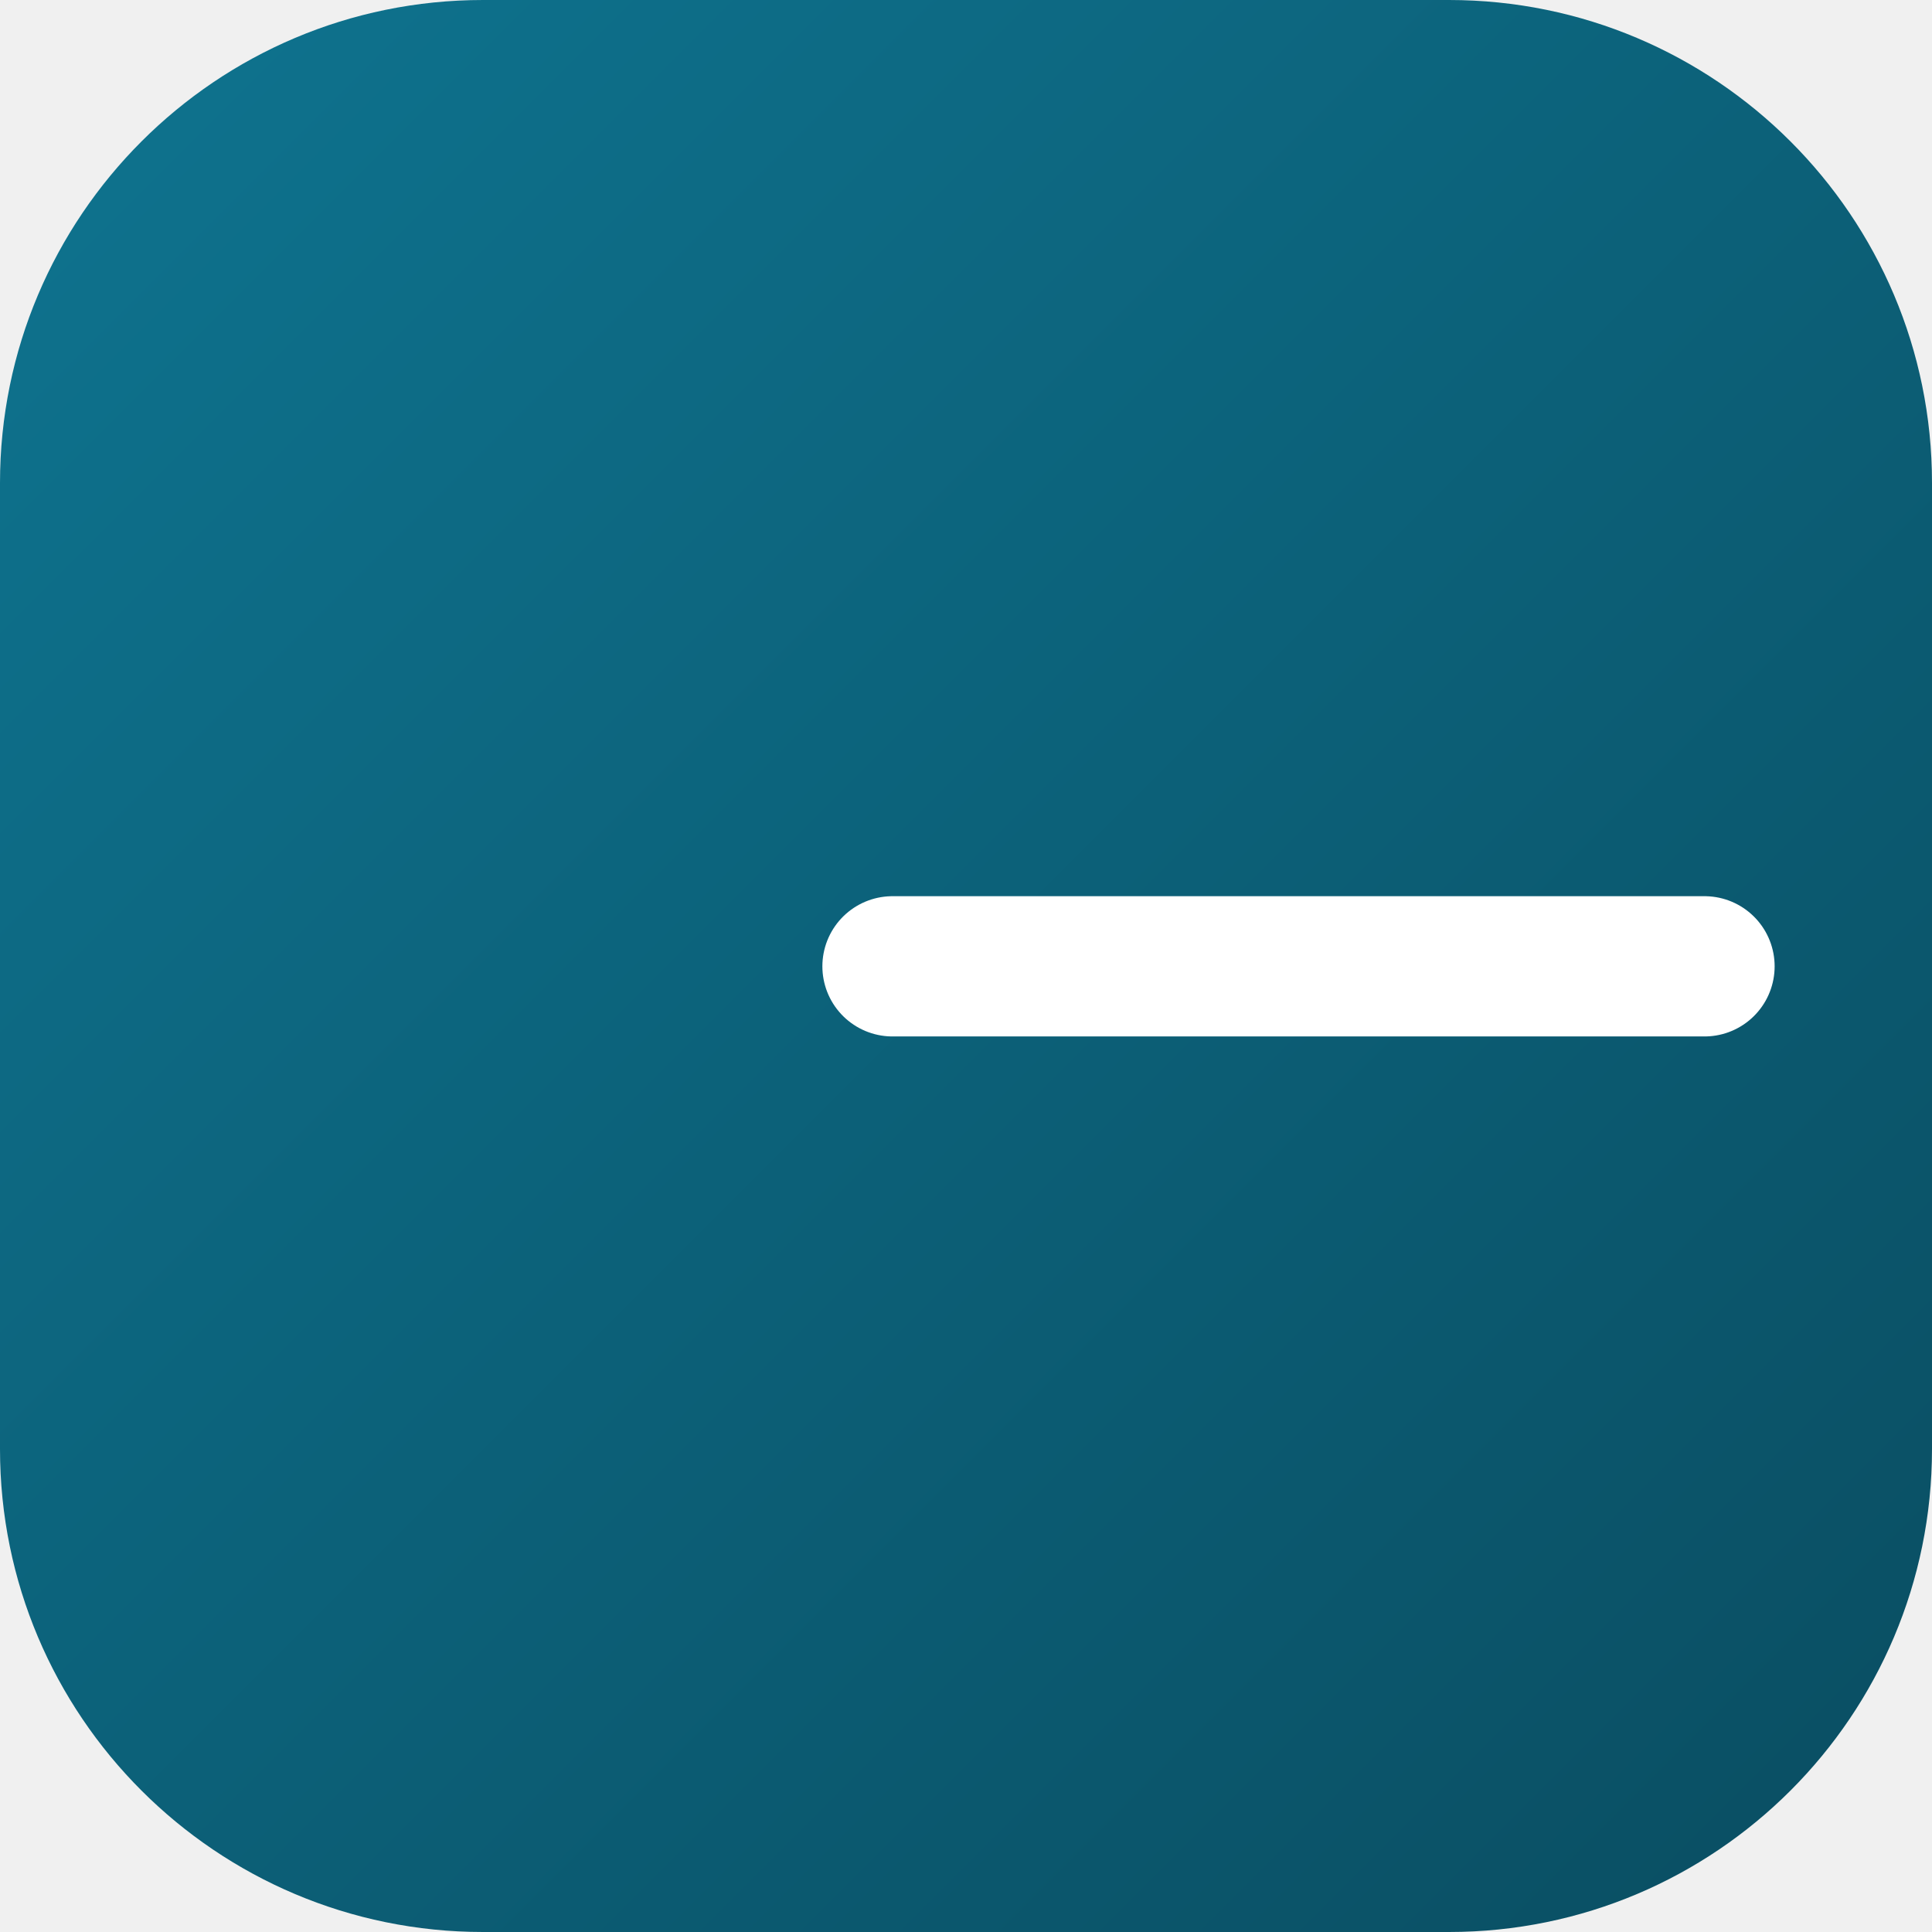
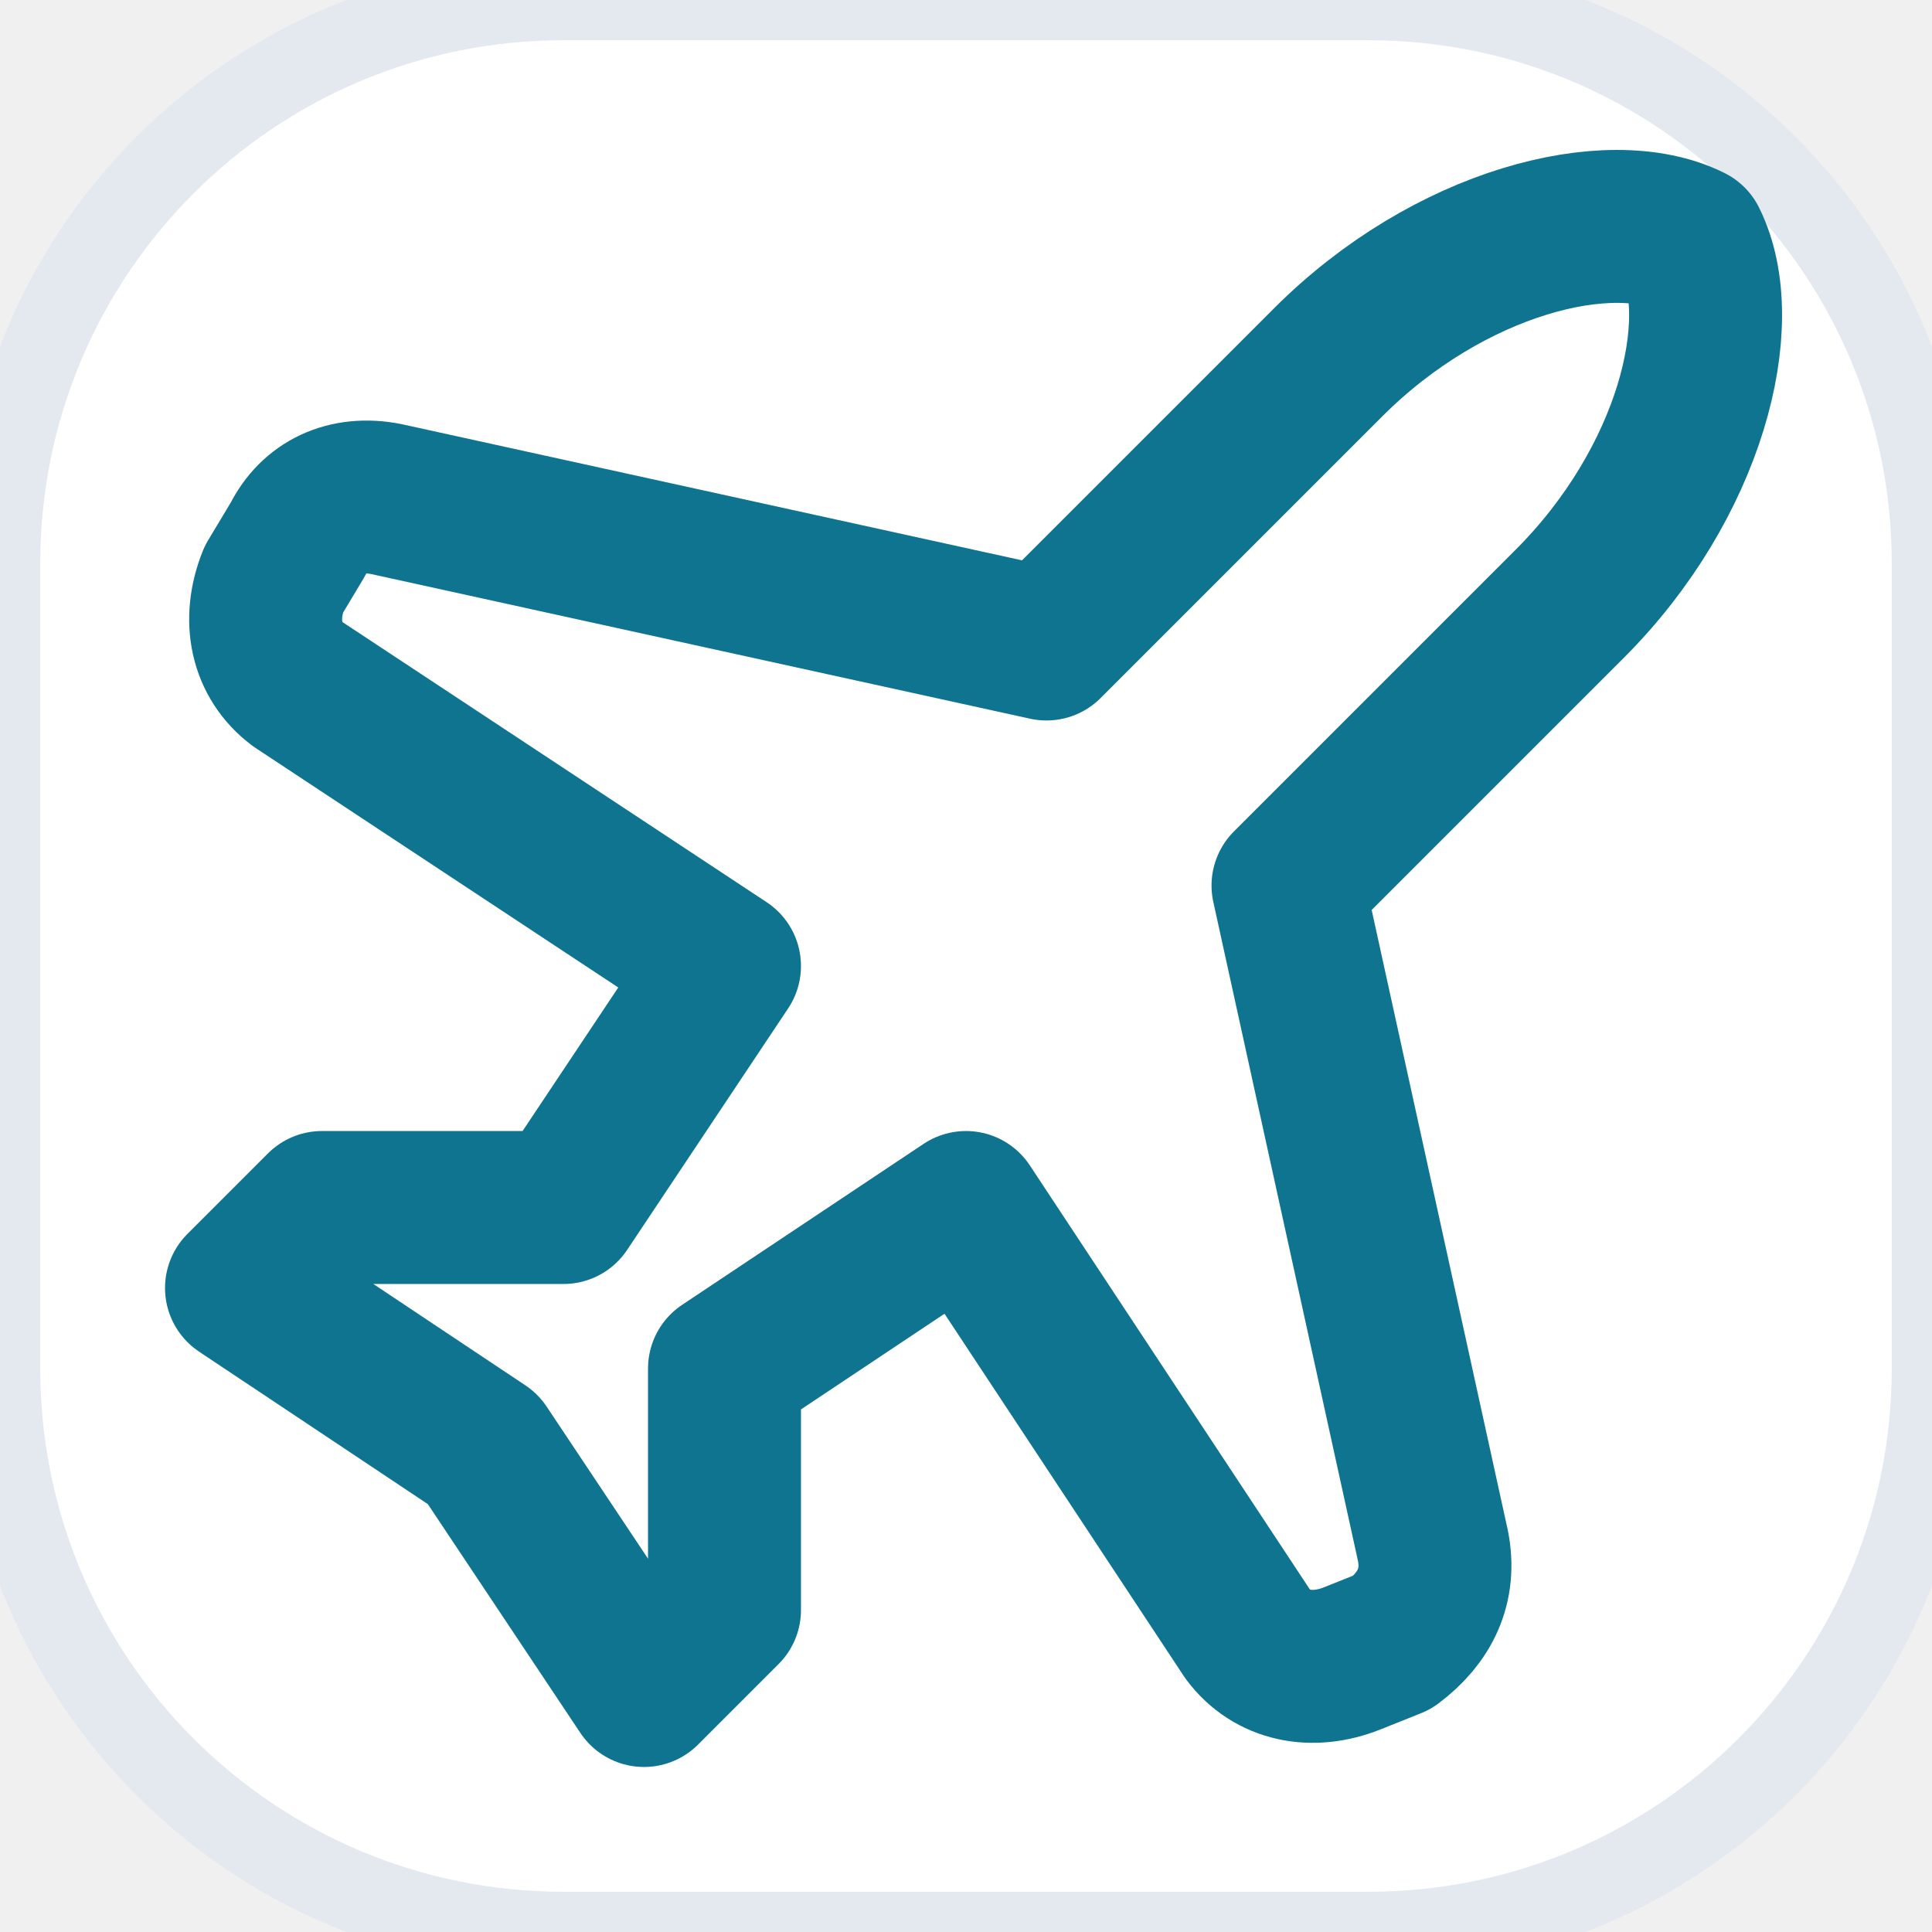
- <svg xmlns="http://www.w3.org/2000/svg" viewBox="0 0 24 24" width="24" height="24" role="img" aria-label="aeroclub">
-   <defs>
-     <linearGradient id="g" x1="0" y1="0" x2="1" y2="1">
-       <stop offset="0" stop-color="#0e7490" />
-       <stop offset="1" stop-color="#0a4d61" />
-     </linearGradient>
-   </defs>
-   <rect width="24" height="24" rx="6" fill="url(#g)" />
-   <g fill="none" stroke="#ffffff" stroke-width="1.9" stroke-linecap="round" stroke-linejoin="round" transform="translate(1,1) scale(0.917)">
-     <path d="MM2 12 L22 6 L17 12 L22 18 L2 12 Z" />
-     <path d="M11 12 L22 12" />
+ <svg xmlns="http://www.w3.org/2000/svg" viewBox="0 0 24 24" width="24" height="24" role="img">
+   <rect width="24" height="24" rx="7" fill="#ffffff" stroke="#e4e9f0" />
+   <g fill="none" stroke="#0e7490" stroke-width="1.9" stroke-linecap="round" stroke-linejoin="round">
+     <path d="M17.8 19.2 16 11l3.5-3.5C21 6 21.5 4 21 3c-1-.5-3 0-4.5 1.5L13 8 4.8 6.2c-.5-.1-.9.1-1.1.5l-.3.5c-.2.5-.1 1 .3 1.3L9 12l-2 3H4l-1 1 3 2 2 3 1-1v-3l3-2 3.5 5.3c.3.4.8.5 1.3.3l.5-.2c.4-.3.6-.7.5-1.2z" />
  </g>
</svg>
